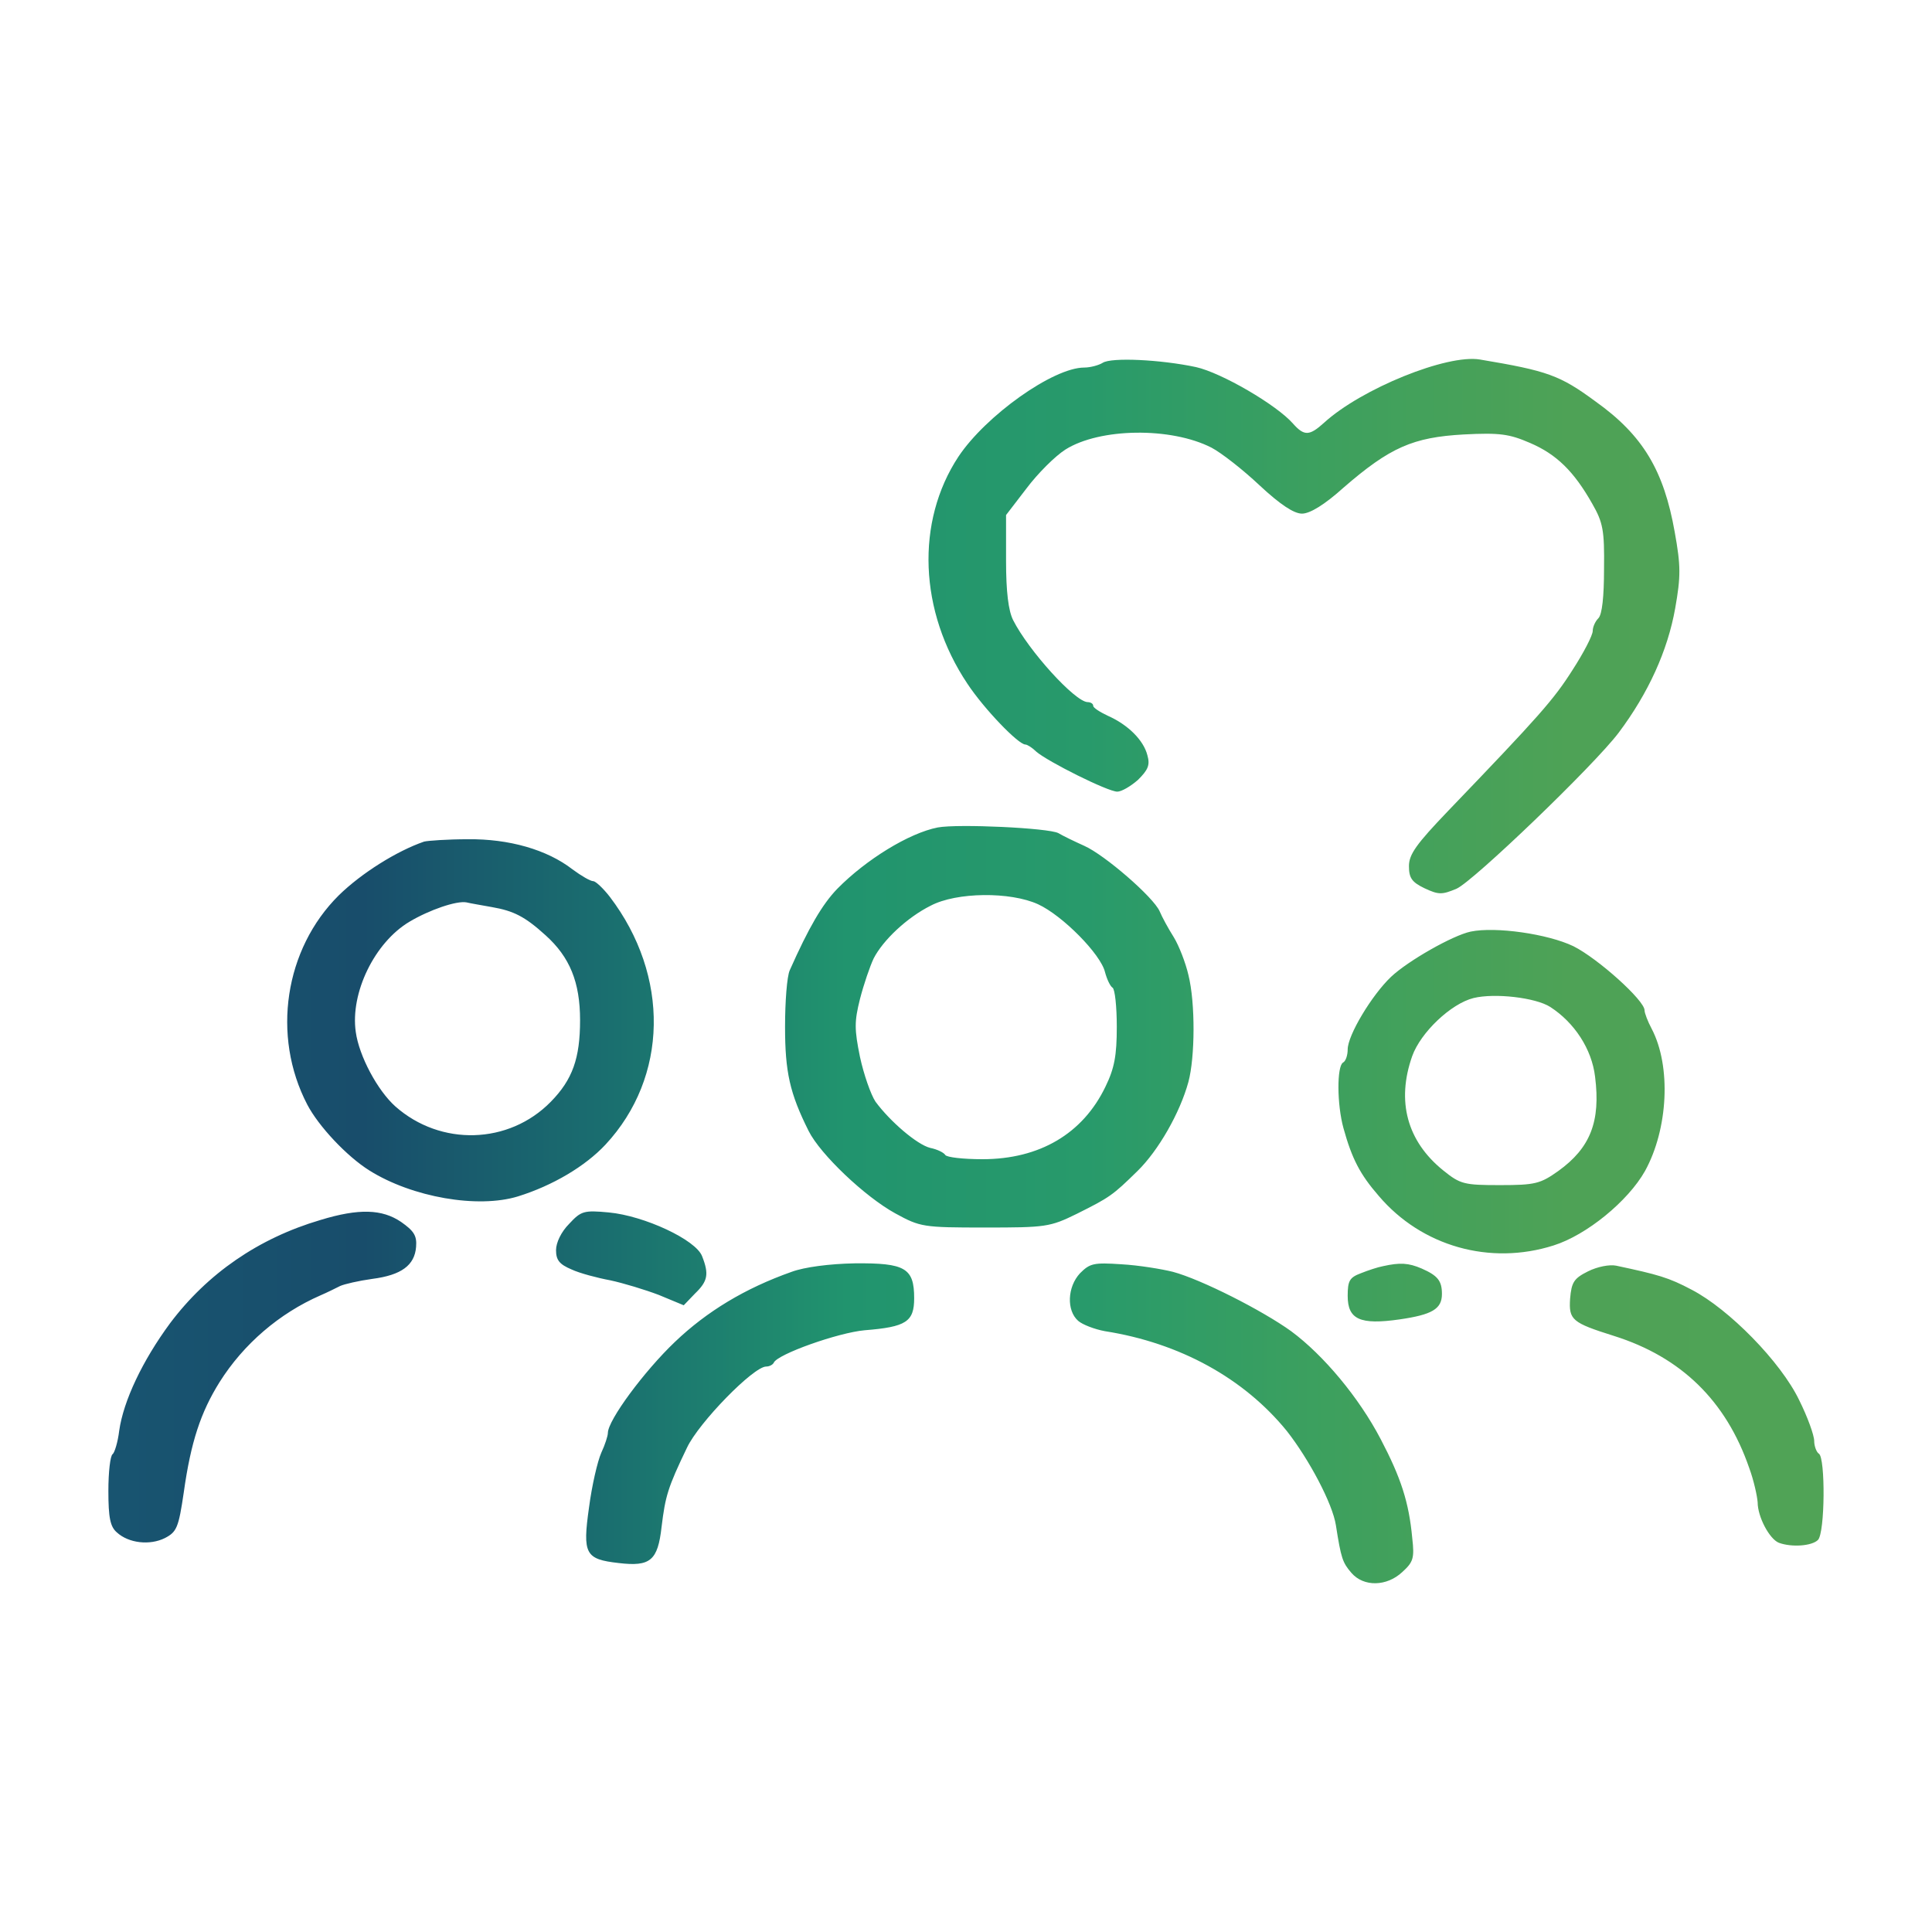
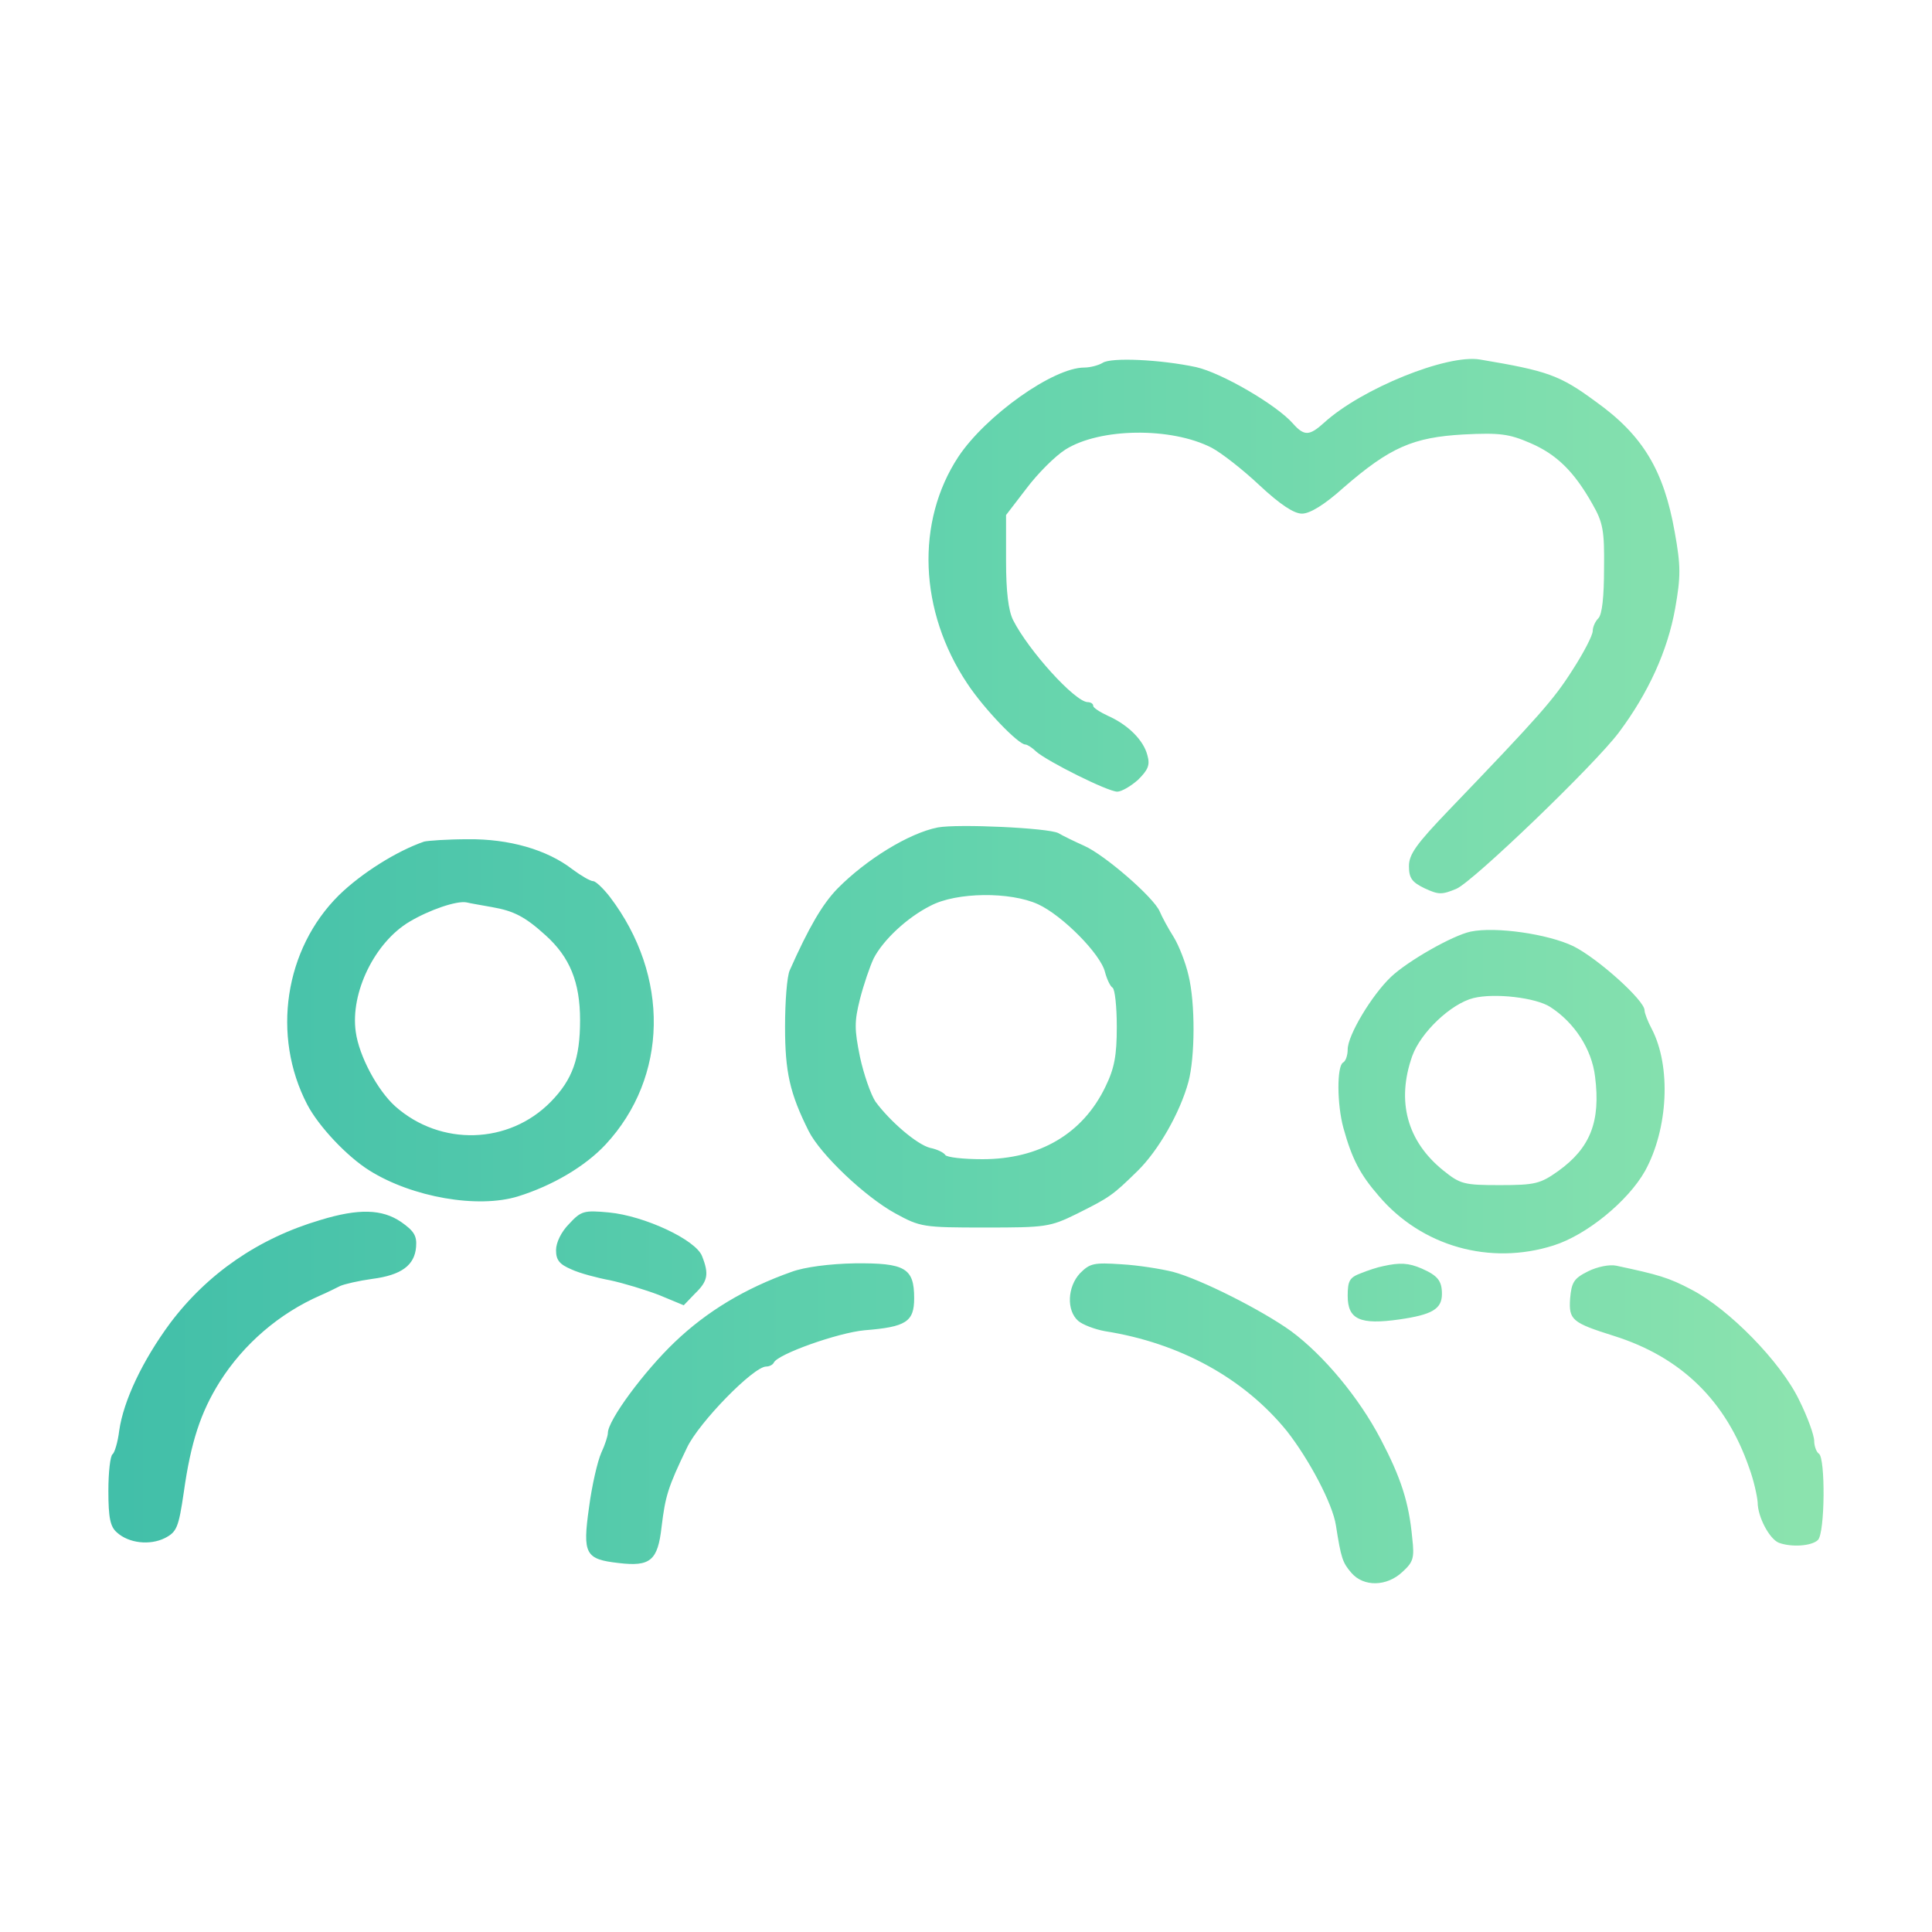
<svg xmlns="http://www.w3.org/2000/svg" width="512" height="512" viewBox="165 -56 410 410" preserveAspectRatio="xMidYMid meet">
  <defs>
    <linearGradient id="iconGrad" x1="0%" y1="0%" x2="100%" y2="0%">
-       <stop offset="0.0%" stop-color="rgb(24,84,112)" />
-       <stop offset="14.3%" stop-color="rgb(24,77,107)" />
-       <stop offset="28.6%" stop-color="rgb(26,110,111)" />
-       <stop offset="42.9%" stop-color="rgb(33,148,110)" />
-       <stop offset="57.1%" stop-color="rgb(40,154,107)" />
-       <stop offset="71.4%" stop-color="rgb(61,160,94)" />
-       <stop offset="85.7%" stop-color="rgb(78,162,86)" />
-       <stop offset="100.0%" stop-color="rgb(80,163,86)" />
+       <stop offset="0%" stop-color="#42bfa9" />
+       <stop offset="50%" stop-color="#63d3ad" />
+       <stop offset="100%" stop-color="#8be3ae" />
    </linearGradient>
  </defs>
  <g transform="translate(188,20)">
    <g transform="translate(0,260) scale(0.1,-0.1)" fill="url(#iconGrad)" stroke="none">
      <path d="M2110 2590 c-8 -5 -26 -10 -39 -10 -66 0 -209 -102 -267 -189 -91 -138 -84 -328 19 -482 35 -53 108 -129 123 -129 4 0 15 -7 23 -15 24 -21 152 -85 172 -85 9 0 28 11 44 25 21 21 26 31 20 52 -8 32 -41 65 -84 84 -17 8 -31 17 -31 21 0 5 -6 8 -12 8 -27 1 -125 109 -158 174 -10 20 -15 60 -15 126 l0 97 43 56 c24 32 61 69 83 83 73 46 224 48 310 4 21 -11 67 -47 102 -80 44 -41 73 -60 90 -60 17 0 48 19 88 55 99 86 148 107 255 113 77 4 97 1 141 -18 56 -24 93 -60 132 -129 23 -40 26 -57 25 -138 0 -59 -4 -97 -12 -105 -7 -7 -12 -19 -12 -27 0 -9 -19 -46 -43 -83 -40 -63 -70 -97 -264 -299 -67 -70 -83 -92 -83 -117 0 -25 6 -34 33 -47 30 -14 37 -14 68 -1 36 16 292 262 344 331 63 84 104 174 120 264 12 68 12 90 -1 162 -23 130 -67 205 -168 277 -76 56 -102 65 -245 89 -70 12 -252 -62 -331 -134 -31 -28 -42 -29 -66 -2 -35 40 -152 108 -206 120 -75 16 -180 21 -198 9z M1760 1604 c-61 -12 -152 -68 -213 -130 -32 -33 -61 -83 -101 -173 -6 -13 -10 -67 -10 -120 0 -96 10 -141 50 -221 25 -50 120 -140 184 -175 53 -29 59 -30 190 -30 129 0 138 1 195 29 70 35 76 39 129 91 44 43 90 123 108 189 14 52 15 167 0 227 -6 26 -20 62 -31 80 -12 19 -25 43 -30 55 -13 30 -117 120 -160 139 -20 9 -45 21 -55 27 -21 11 -213 20 -256 12z m213 -163 c52 -24 133 -106 142 -144 4 -15 11 -30 16 -33 5 -3 9 -40 9 -83 0 -61 -5 -88 -24 -127 -48 -100 -140 -154 -261 -154 -41 0 -76 4 -79 9 -3 5 -17 12 -32 15 -28 7 -85 56 -116 98 -10 15 -25 58 -33 95 -12 59 -12 75 0 123 8 31 21 69 29 86 20 39 71 87 121 112 55 29 169 30 228 3z M670 1574 c-58 -20 -133 -67 -181 -114 -115 -114 -143 -298 -67 -444 24 -46 84 -110 132 -140 91 -57 230 -81 315 -55 74 23 143 64 186 110 133 143 137 358 9 526 -14 18 -30 33 -35 33 -6 0 -25 11 -44 25 -54 42 -135 65 -222 64 -43 0 -85 -3 -93 -5z m144 -139 c46 -8 70 -20 114 -60 51 -46 73 -99 73 -180 0 -81 -16 -126 -62 -173 -89 -91 -234 -95 -330 -10 -38 34 -77 107 -84 158 -12 83 40 190 114 234 42 25 100 45 121 41 8 -2 32 -6 54 -10z M2891 1383 c-38 -8 -133 -62 -169 -96 -41 -39 -92 -124 -92 -154 0 -12 -4 -25 -10 -28 -13 -8 -13 -88 1 -139 18 -65 35 -98 75 -144 91 -107 236 -148 371 -105 70 22 158 94 194 158 49 89 56 222 14 302 -8 15 -15 33 -15 39 0 21 -99 110 -151 136 -54 26 -165 42 -218 31z m169 -160 c51 -33 88 -89 95 -148 12 -95 -10 -151 -78 -200 -38 -27 -49 -30 -124 -30 -76 0 -84 2 -120 31 -77 62 -100 147 -66 243 18 50 82 111 130 123 45 11 132 1 163 -19z M450 771 c-132 -39 -240 -114 -319 -219 -59 -80 -99 -165 -108 -228 -3 -25 -10 -47 -14 -50 -5 -3 -9 -38 -9 -78 0 -57 4 -76 18 -88 25 -23 70 -28 102 -12 25 13 29 22 40 97 15 107 36 170 76 234 51 81 127 146 214 184 14 6 32 15 42 20 9 4 39 11 68 15 62 8 90 29 93 68 2 24 -5 34 -32 53 -40 27 -89 29 -171 4z M978 763 c-17 -17 -28 -40 -28 -56 0 -21 7 -30 33 -41 17 -8 55 -18 82 -23 28 -6 74 -20 103 -31 l53 -22 24 25 c27 26 30 41 15 79 -13 35 -123 86 -198 93 -53 5 -59 3 -84 -24z M1450 661 c-99 -35 -180 -84 -248 -149 -65 -62 -142 -166 -142 -193 0 -6 -6 -25 -14 -42 -8 -18 -20 -70 -26 -116 -14 -99 -8 -110 63 -118 67 -8 83 5 91 77 8 65 13 83 54 168 25 53 141 172 168 172 7 0 14 4 16 8 7 18 137 64 193 69 88 7 105 18 105 68 0 64 -19 75 -126 74 -54 -1 -107 -8 -134 -18z M2062 658 c-27 -29 -29 -79 -4 -101 9 -8 35 -18 57 -22 159 -25 295 -100 386 -212 47 -60 97 -154 104 -200 11 -70 14 -79 33 -101 26 -30 75 -29 108 2 23 21 26 29 21 72 -7 76 -24 128 -67 210 -46 88 -121 178 -190 229 -61 44 -191 110 -251 126 -24 6 -73 14 -109 16 -59 4 -67 2 -88 -19z M2705 673 c-11 -2 -32 -9 -47 -15 -24 -9 -28 -16 -28 -48 0 -50 26 -62 110 -50 69 10 90 22 90 54 0 28 -9 39 -43 54 -28 12 -46 13 -82 5z M3140 662 c-30 -15 -35 -23 -38 -58 -3 -45 4 -51 93 -79 143 -45 238 -138 287 -280 10 -27 17 -60 18 -73 0 -31 25 -78 45 -86 27 -10 70 -7 83 6 15 15 16 174 2 183 -5 3 -10 16 -10 27 0 12 -14 51 -32 87 -39 81 -149 193 -228 234 -49 26 -71 32 -160 51 -14 3 -40 -2 -60 -12z" />
    </g>
  </g>
</svg>
